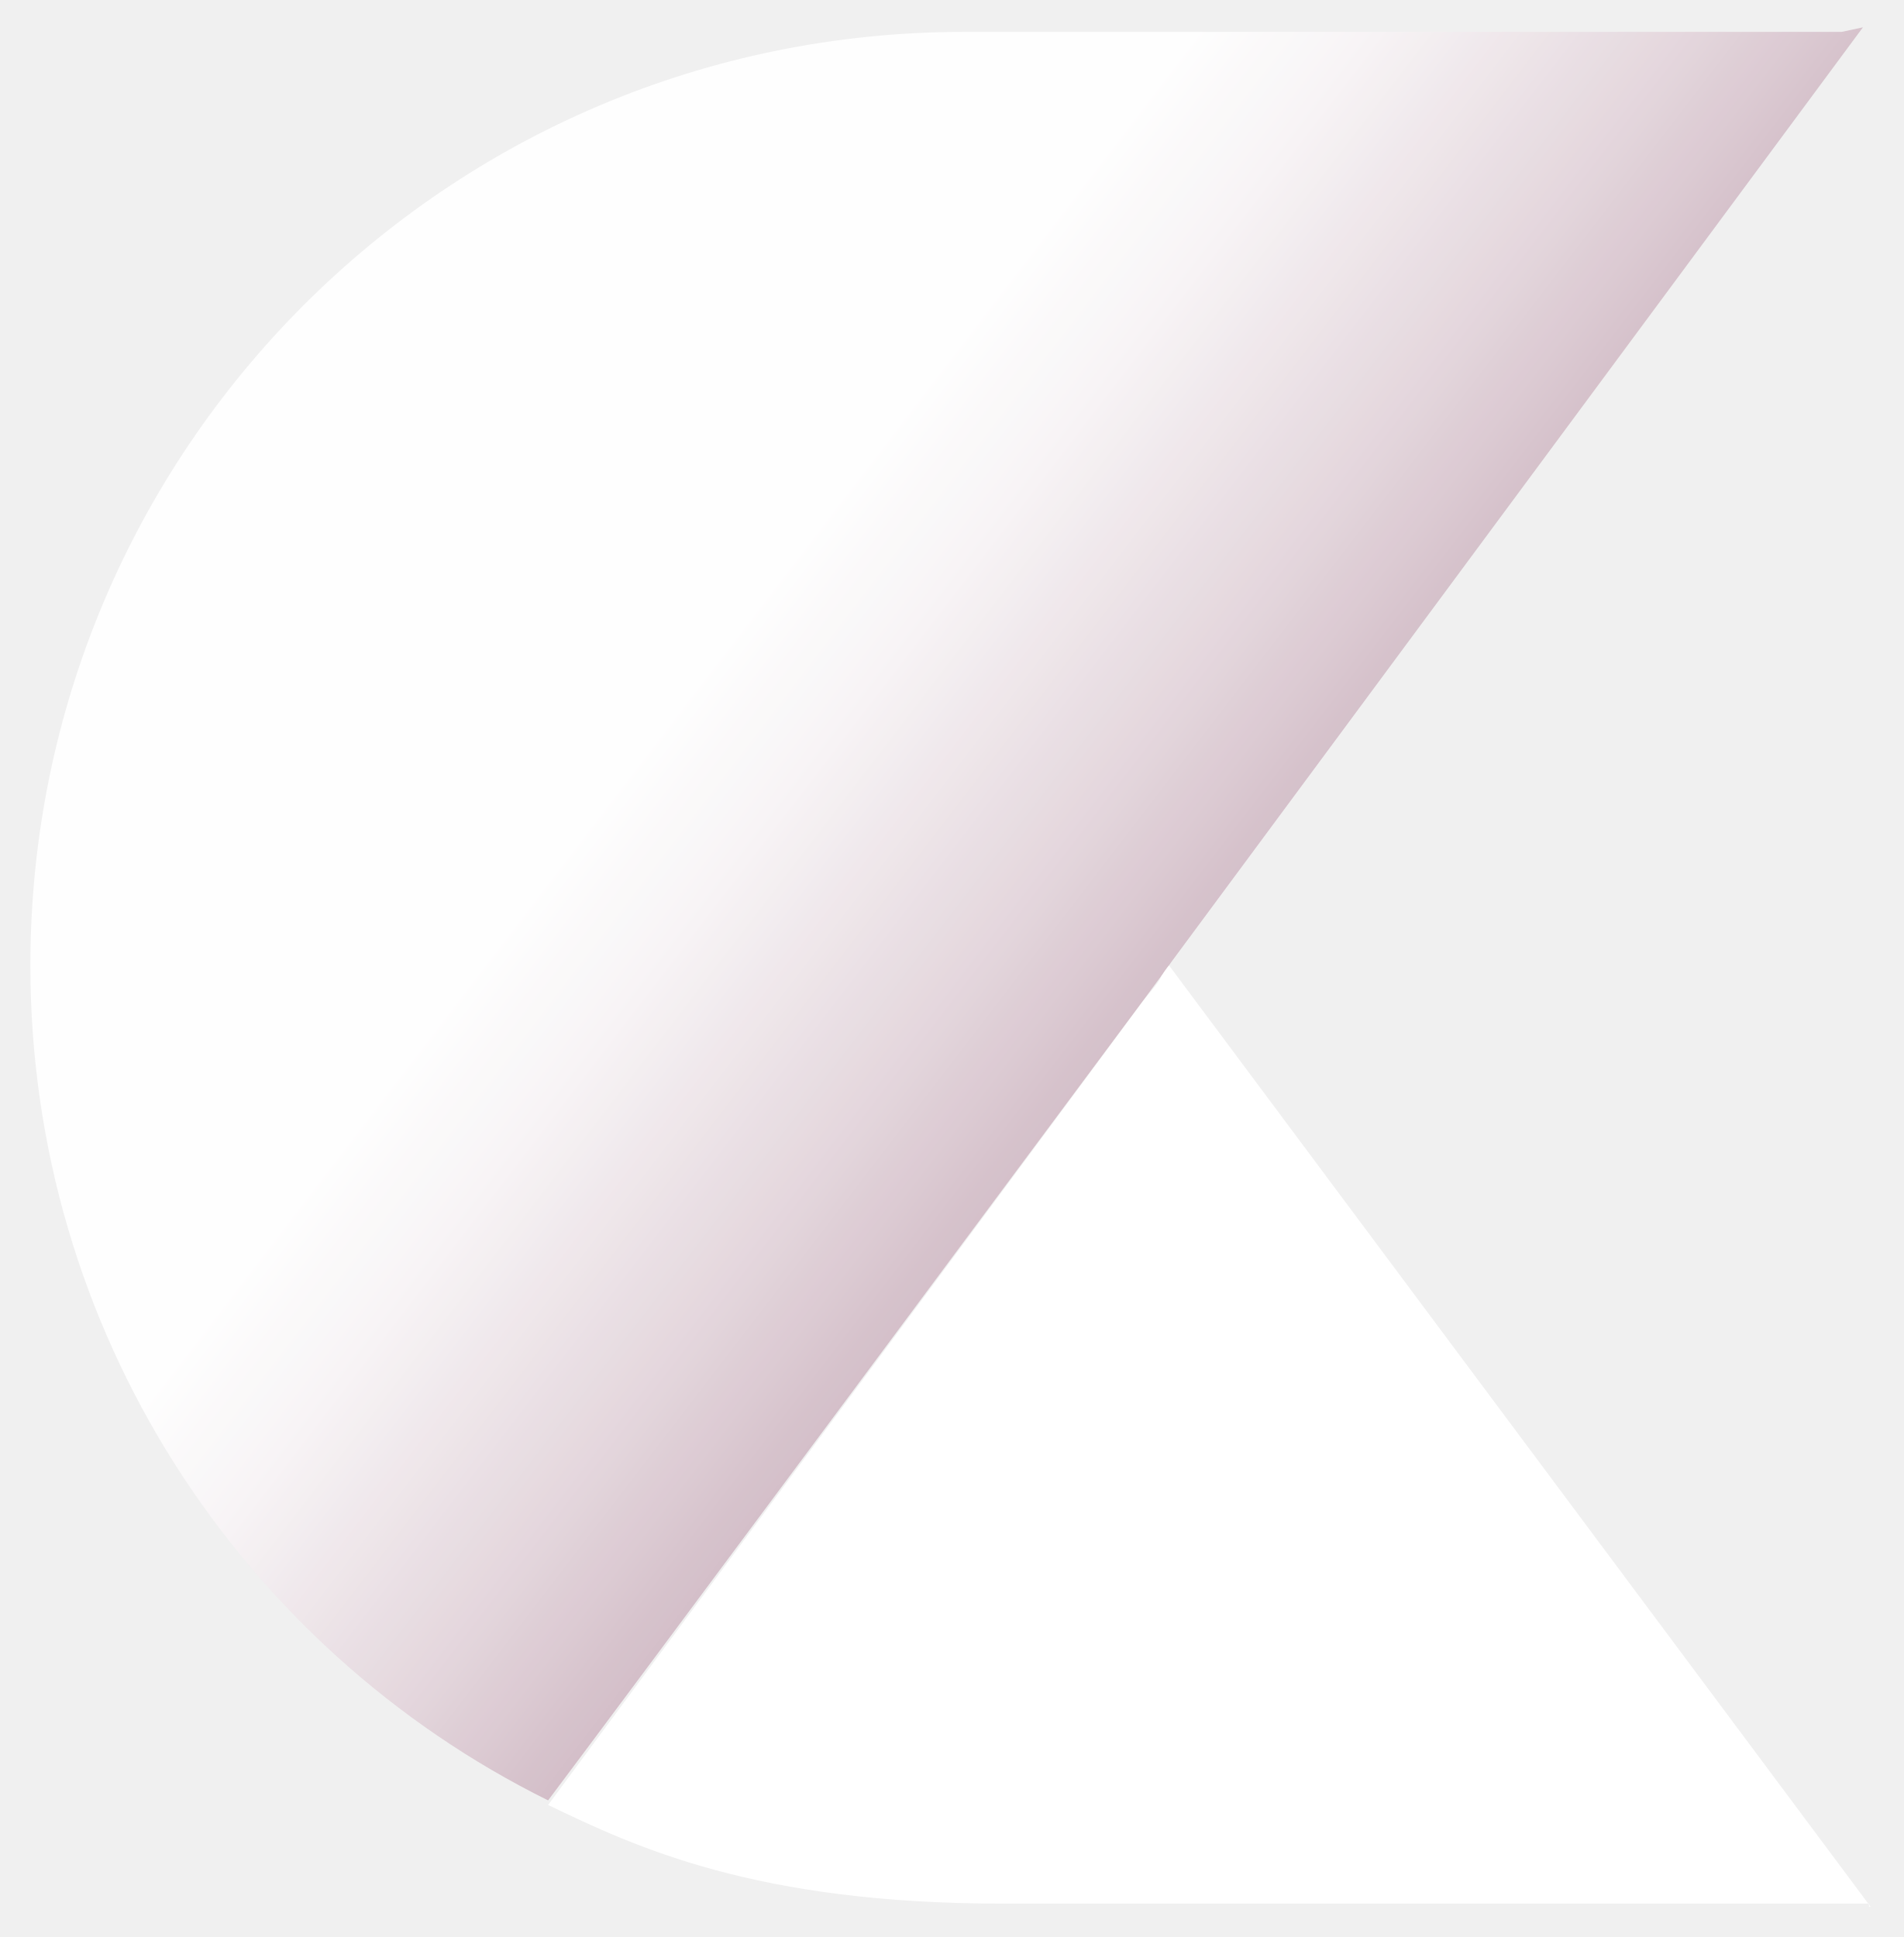
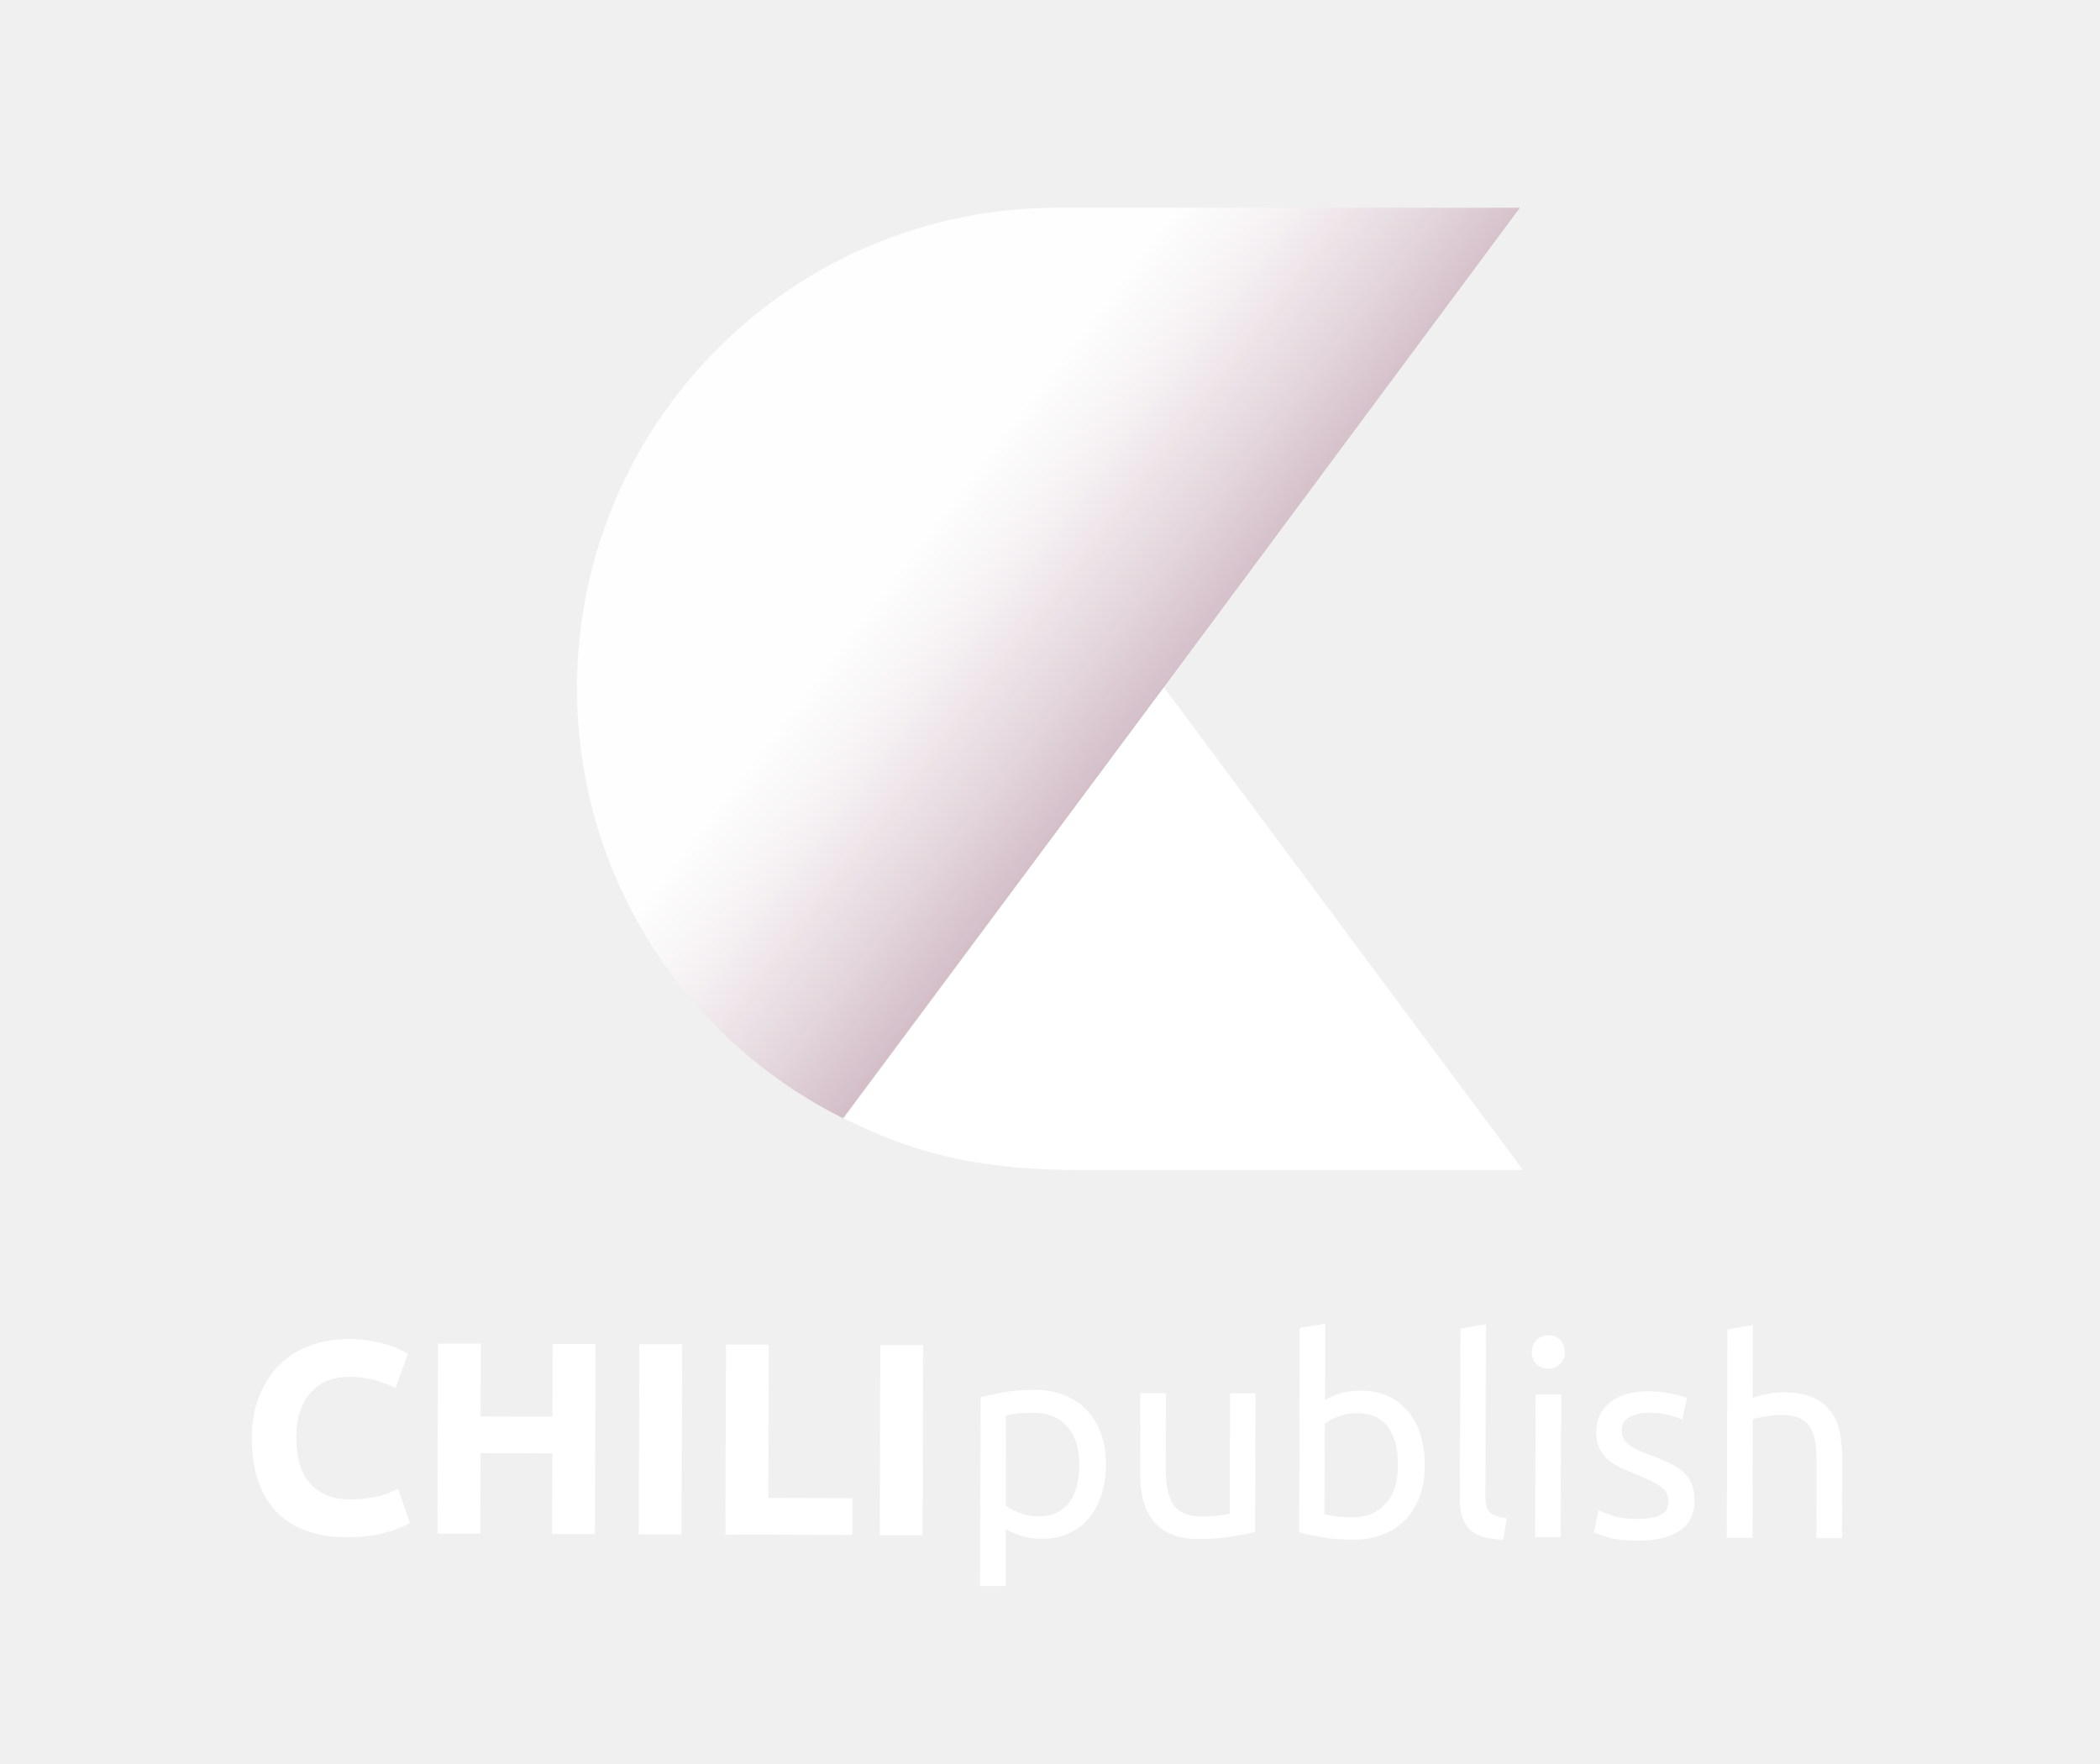
- <svg xmlns="http://www.w3.org/2000/svg" version="1.1" id="a" x="0px" y="0px" viewBox="0 0 125.4 127.6" style="enable-background:new 0 0 125.4 127.6;" xml:space="preserve">
-   <style type="text/css">
- 	.st0{opacity:0.9;fill:url(#SVGID_1_);enable-background:new    ;}
- 	.st1{fill:#FFFFFF;}
- 	.st2{opacity:0.23;fill:#010068;enable-background:new    ;}
- 	.st3{fill:url(#SVGID_00000121241485848590142030000001793344588615059620_);}
- </style>
-   <linearGradient id="SVGID_1_" gradientUnits="userSpaceOnUse" x1="127.721" y1="678.045" x2="-0.977" y2="579.336" gradientTransform="matrix(1 0 0 1 0 -580)">
-     <stop offset="3.000000e-02" style="stop-color:#6B2044" />
-     <stop offset="0.15" style="stop-color:#915974" />
-     <stop offset="0.31" style="stop-color:#BFA0AF" />
-     <stop offset="0.44" style="stop-color:#E2D3DA" />
-     <stop offset="0.54" style="stop-color:#F7F3F5" />
-     <stop offset="0.6" style="stop-color:#FFFFFF" />
-   </linearGradient>
-   <path class="st0" d="M121.3,2.1H63.5C29.4,2.1,2,29.7,2,63.6c0,24.1,13.9,45,34.1,55c3.7-4.9,31.6-42.5,39.2-52.7l1.4-1.9l0.5-0.7  l45.5-61.5L121.3,2.1L121.3,2.1z" />
-   <path class="st1" d="M123.2,125.6L77,63.6c0,0-0.2,0.2-0.5,0.7c-0.2,0.5-0.9,1.2-1.4,1.9l-39,52.7l0,0c5.8,2.8,13.7,6.5,29.9,6.5  h57.1V125.6z" />
-   <path class="st2" d="M30.5,118.9L30.5,118.9z" />
-   <linearGradient id="SVGID_00000018941260824945088640000005230968742562432444_" gradientUnits="userSpaceOnUse" x1="30.549" y1="698.869" x2="30.549" y2="698.869" gradientTransform="matrix(1 0 0 1 0 -580)">
-     <stop offset="0" style="stop-color:#FD0048" />
-     <stop offset="0.15" style="stop-color:#EF0347" />
-     <stop offset="0.42" style="stop-color:#CA0B46" />
-     <stop offset="0.79" style="stop-color:#8F1844" />
-     <stop offset="1" style="stop-color:#6B2044" />
-   </linearGradient>
-   <path style="fill:url(#SVGID_00000018941260824945088640000005230968742562432444_);" d="M30.5,118.9L30.5,118.9z" />
+ <svg xmlns="http://www.w3.org/2000/svg" viewBox="0 0 176.19 147.95">
+   <defs>
+     <style>.cls-1{fill:url(#linear-gradient);opacity:.9;}.cls-2{fill:#fff;}.cls-3{mix-blend-mode:multiply;}.cls-4{isolation:isolate;}</style>
+     <linearGradient id="linear-gradient" x1="130.7" y1="80.29" x2="46.44" y2="15.67" gradientUnits="userSpaceOnUse">
+       <stop offset=".03" stop-color="#6b2044" />
+       <stop offset=".15" stop-color="#915974" />
+       <stop offset=".31" stop-color="#bfa0af" />
+       <stop offset=".44" stop-color="#e2d3da" />
+       <stop offset=".54" stop-color="#f7f3f5" />
+       <stop offset=".6" stop-color="#fff" />
+     </linearGradient>
+   </defs>
+   <g class="cls-4">
+     <g id="Layer_1">
+       <g class="cls-3">
+         <path class="cls-2" d="M29.07,128.97c-2.59,0-4.56-.74-5.92-2.18s-2.02-3.49-2.02-6.15c0-1.32,.21-2.5,.63-3.53,.42-1.03,.99-1.91,1.71-2.62s1.58-1.25,2.58-1.61,2.08-.54,3.25-.54c.67,0,1.29,.05,1.84,.16,.55,.1,1.04,.22,1.45,.35,.41,.13,.76,.27,1.03,.41,.28,.14,.47,.25,.6,.32l-1.04,2.89c-.49-.26-1.06-.49-1.71-.67-.65-.19-1.39-.28-2.22-.28-.55,0-1.09,.09-1.62,.27-.53,.18-1,.48-1.41,.88-.41,.4-.74,.93-.98,1.57-.25,.64-.37,1.42-.38,2.34,0,.74,.08,1.42,.23,2.06s.42,1.19,.78,1.65c.36,.46,.83,.83,1.41,1.1,.58,.27,1.29,.41,2.11,.41,.52,0,.99-.03,1.4-.09,.41-.06,.78-.13,1.1-.21,.32-.08,.61-.18,.85-.29,.25-.11,.47-.21,.67-.3l.98,2.88c-.51,.3-1.22,.58-2.14,.82-.92,.24-1.99,.36-3.2,.36Z" />
+         <path class="cls-2" d="M46.37,112.76h3.59s-.05,15.95-.05,15.95h-3.59s.02-6.77,.02-6.77l-6.03-.02-.02,6.76h-3.59s.05-15.95,.05-15.95h3.59s-.02,6.11-.02,6.11l6.03,.02,.02-6.1Z" />
+         <path class="cls-2" d="M53.64,112.78h3.59s-.05,15.95-.05,15.95h-3.59s.05-15.95,.05-15.95Z" />
+         <path class="cls-2" d="M71.52,125.7v3.08s-10.66-.03-10.66-.03l.05-15.94h3.59s-.04,12.87-.04,12.87l7.06,.02Z" />
+         <path class="cls-2" d="M73.86,112.85h3.59s-.05,15.95-.05,15.95h-3.59s.05-15.95,.05-15.95Z" />
+         <path class="cls-2" d="M92.78,122.89c0,.91-.12,1.74-.36,2.5-.24,.77-.59,1.42-1.05,1.98s-1.03,.98-1.69,1.28c-.67,.3-1.43,.46-2.29,.45-.69,0-1.3-.1-1.83-.28-.53-.19-.92-.36-1.18-.53v4.78s-2.15,0-2.15,0l.05-15.85c.51-.12,1.14-.25,1.9-.4,.76-.14,1.64-.21,2.63-.21,.92,0,1.75,.15,2.48,.44,.73,.29,1.36,.71,1.88,1.25,.52,.54,.92,1.2,1.2,1.97,.28,.78,.42,1.65,.42,2.61Zm-2.23,0c0-1.4-.34-2.47-1.02-3.22s-1.61-1.13-2.76-1.13c-.64,0-1.15,.02-1.51,.06-.36,.04-.65,.1-.86,.16l-.02,7.54c.26,.22,.64,.42,1.13,.62,.49,.2,1.03,.3,1.61,.3,.61,0,1.14-.11,1.58-.33,.44-.22,.8-.53,1.07-.92,.28-.39,.48-.85,.6-1.38,.12-.53,.19-1.1,.19-1.71Z" />
+         <path class="cls-2" d="M105.29,128.54c-.49,.12-1.14,.25-1.94,.38s-1.74,.2-2.79,.2c-.92,0-1.69-.14-2.32-.41-.63-.27-1.13-.65-1.51-1.14-.38-.49-.66-1.07-.82-1.74-.17-.67-.25-1.41-.25-2.22l.02-6.72h2.14s-.02,6.26-.02,6.26c0,1.46,.22,2.5,.68,3.13,.46,.63,1.23,.95,2.32,.95,.23,0,.47,0,.71-.02,.25-.01,.47-.03,.69-.06,.21-.02,.41-.04,.59-.07,.18-.02,.3-.05,.38-.08l.03-10.1h2.14s-.04,11.62-.04,11.62Z" />
+         <path class="cls-2" d="M111.15,117.47c.26-.17,.66-.34,1.19-.53,.53-.18,1.14-.27,1.83-.27,.86,0,1.62,.16,2.29,.47,.67,.31,1.23,.74,1.69,1.29,.46,.55,.81,1.21,1.04,1.98s.35,1.61,.35,2.53c0,.97-.15,1.84-.43,2.61-.29,.77-.69,1.43-1.21,1.96-.52,.54-1.15,.95-1.89,1.24-.74,.29-1.57,.43-2.49,.43-1,0-1.88-.08-2.64-.21-.77-.14-1.39-.28-1.88-.42l.05-17.14,2.14-.36-.02,6.42Zm-.03,9.57c.21,.06,.52,.12,.91,.18,.39,.06,.88,.08,1.46,.08,1.15,0,2.07-.37,2.76-1.13,.69-.76,1.04-1.83,1.04-3.23,0-.61-.06-1.19-.18-1.73-.12-.54-.32-1-.59-1.39-.28-.39-.63-.7-1.07-.92-.44-.22-.96-.34-1.57-.34-.58,0-1.12,.1-1.61,.29-.49,.2-.87,.4-1.13,.62l-.02,7.57Z" />
+         <path class="cls-2" d="M126.11,129.18c-1.32-.04-2.25-.32-2.8-.86-.55-.54-.82-1.38-.82-2.51l.04-14.35,2.14-.36-.04,14.38c0,.35,.03,.64,.09,.87,.06,.23,.16,.42,.3,.55,.14,.14,.32,.24,.55,.31,.23,.07,.51,.13,.85,.17l-.3,1.79Z" />
+         <path class="cls-2" d="M129.9,114.84c-.38,0-.71-.13-.98-.38-.27-.25-.4-.6-.4-1.03,0-.43,.14-.77,.41-1.02,.27-.25,.59-.38,.98-.38,.38,0,.71,.13,.98,.38,.27,.25,.4,.6,.4,1.02,0,.43-.14,.77-.41,1.02-.27,.25-.6,.38-.98,.38Zm1.04,14.12h-2.14s.04-11.97,.04-11.97h2.14s-.04,11.97-.04,11.97Z" />
+         <path class="cls-2" d="M137.41,127.44c.87,0,1.52-.11,1.94-.34,.42-.23,.63-.6,.64-1.1,0-.52-.2-.94-.62-1.24-.41-.31-1.09-.66-2.04-1.04-.46-.19-.9-.38-1.32-.57-.42-.19-.79-.42-1.09-.68-.31-.26-.55-.58-.73-.95-.18-.37-.27-.82-.27-1.36,0-1.06,.4-1.9,1.18-2.51,.78-.62,1.85-.93,3.2-.92,.34,0,.67,.02,1.01,.06,.34,.04,.65,.09,.94,.14,.29,.05,.55,.11,.77,.18,.22,.06,.39,.12,.52,.16l-.4,1.84c-.23-.12-.59-.25-1.08-.38-.49-.13-1.08-.2-1.77-.2-.6,0-1.12,.12-1.56,.35-.45,.24-.67,.61-.67,1.11,0,.26,.05,.49,.15,.69,.1,.2,.25,.38,.46,.54,.21,.16,.46,.31,.77,.45,.31,.14,.67,.29,1.1,.44,.57,.22,1.07,.43,1.52,.64,.44,.21,.82,.45,1.14,.73,.31,.28,.55,.61,.72,1,.17,.39,.25,.87,.25,1.44,0,1.1-.42,1.94-1.24,2.5-.82,.57-1.99,.85-3.51,.84-1.06,0-1.88-.09-2.48-.27-.6-.18-1-.31-1.22-.41l.4-1.84c.25,.09,.64,.23,1.17,.42s1.25,.28,2.14,.28Z" />
+         <path class="cls-2" d="M144.88,129.01l.05-17.48,2.14-.36-.02,6.12c.4-.15,.83-.27,1.28-.35s.9-.12,1.35-.12c.95,0,1.74,.14,2.37,.41,.63,.27,1.13,.65,1.5,1.13,.37,.48,.64,1.06,.79,1.74,.15,.67,.23,1.42,.22,2.23l-.02,6.72h-2.14s.02-6.26,.02-6.26c0-.74-.05-1.36-.14-1.89-.1-.52-.26-.94-.49-1.27-.23-.32-.54-.56-.92-.7s-.86-.22-1.42-.22c-.23,0-.47,.01-.71,.04-.25,.03-.48,.06-.7,.1-.22,.04-.42,.08-.6,.12-.18,.04-.3,.08-.38,.11l-.03,9.94h-2.14Z" />
+       </g>
+       <g>
+         <path class="cls-1" d="M126.53,17.43h-37.8c-22.26,0-40.31,18.04-40.32,40.31,0,15.8,9.09,29.47,22.32,36.08,2.39-3.22,20.69-27.78,25.66-34.46l.92-1.24,.36-.49,29.85-40.2h-1Z" />
+         <path class="cls-2" d="M127.77,98.15l-30.11-40.48s-.12,.17-.34,.45c-.21,.28-.53,.7-.92,1.23l-25.6,34.49h0c3.86,1.83,9.01,4.32,19.59,4.32h37.39Z" />
+       </g>
+     </g>
+   </g>
</svg>
